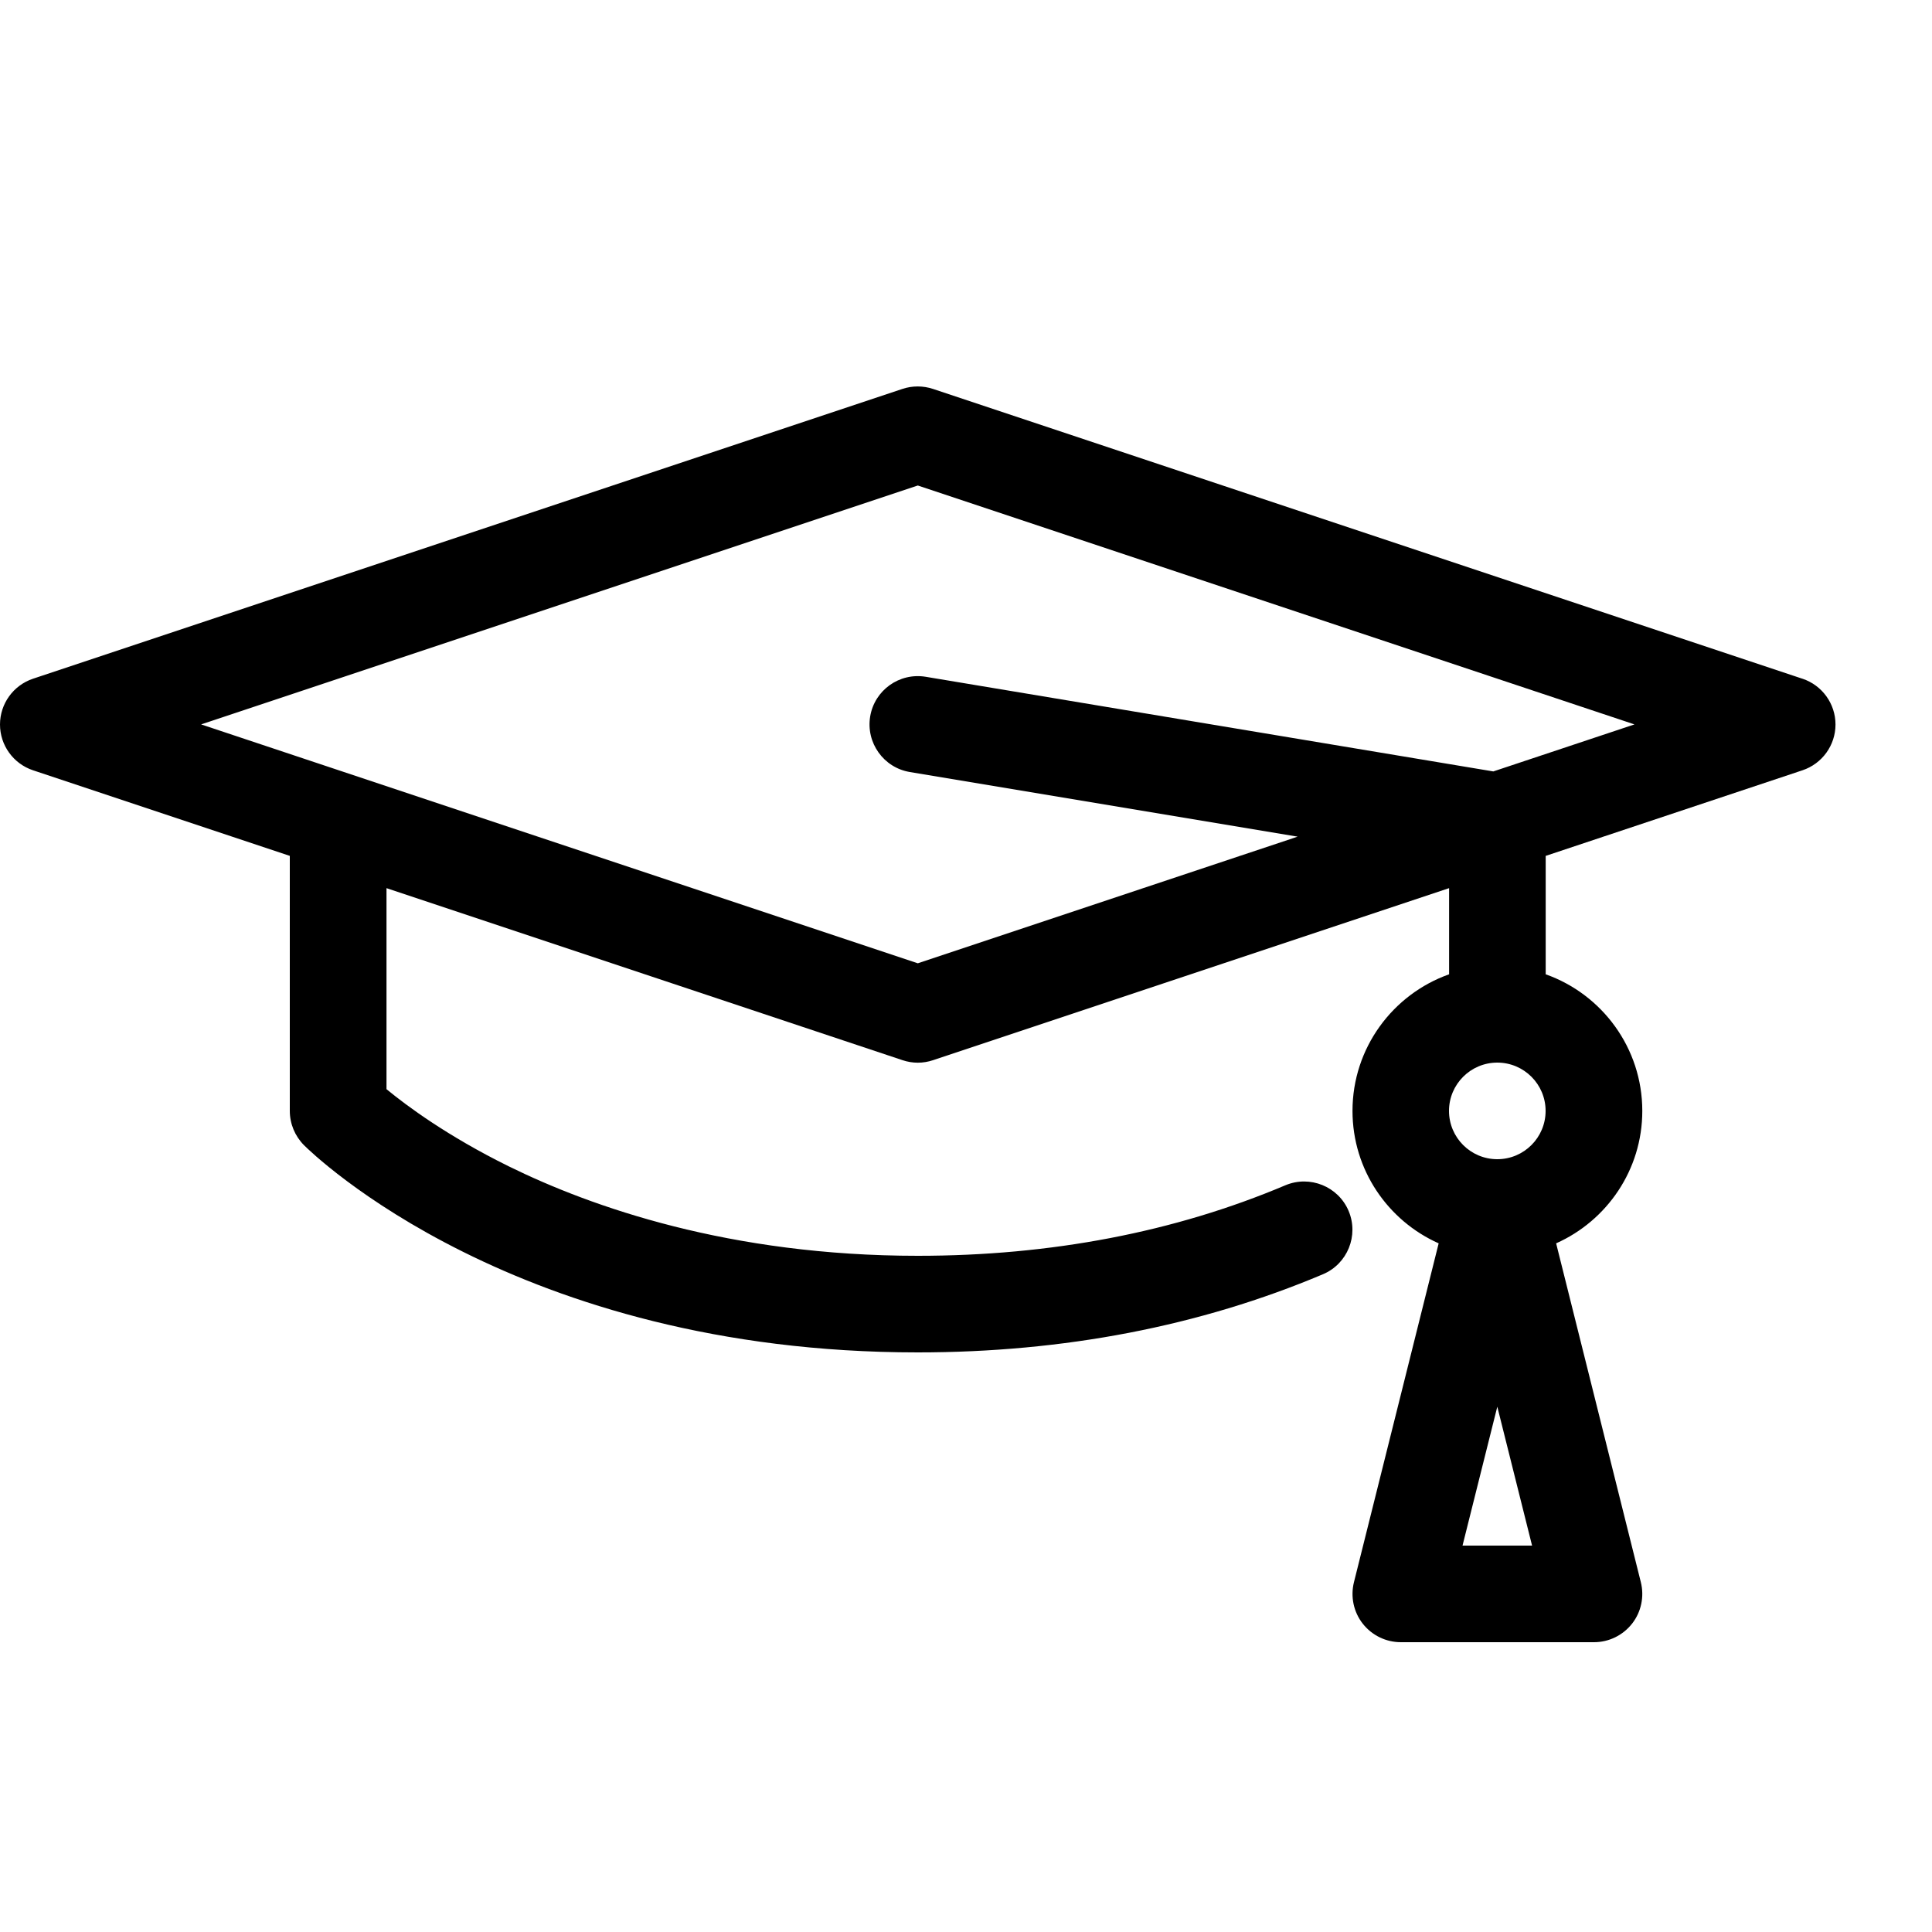
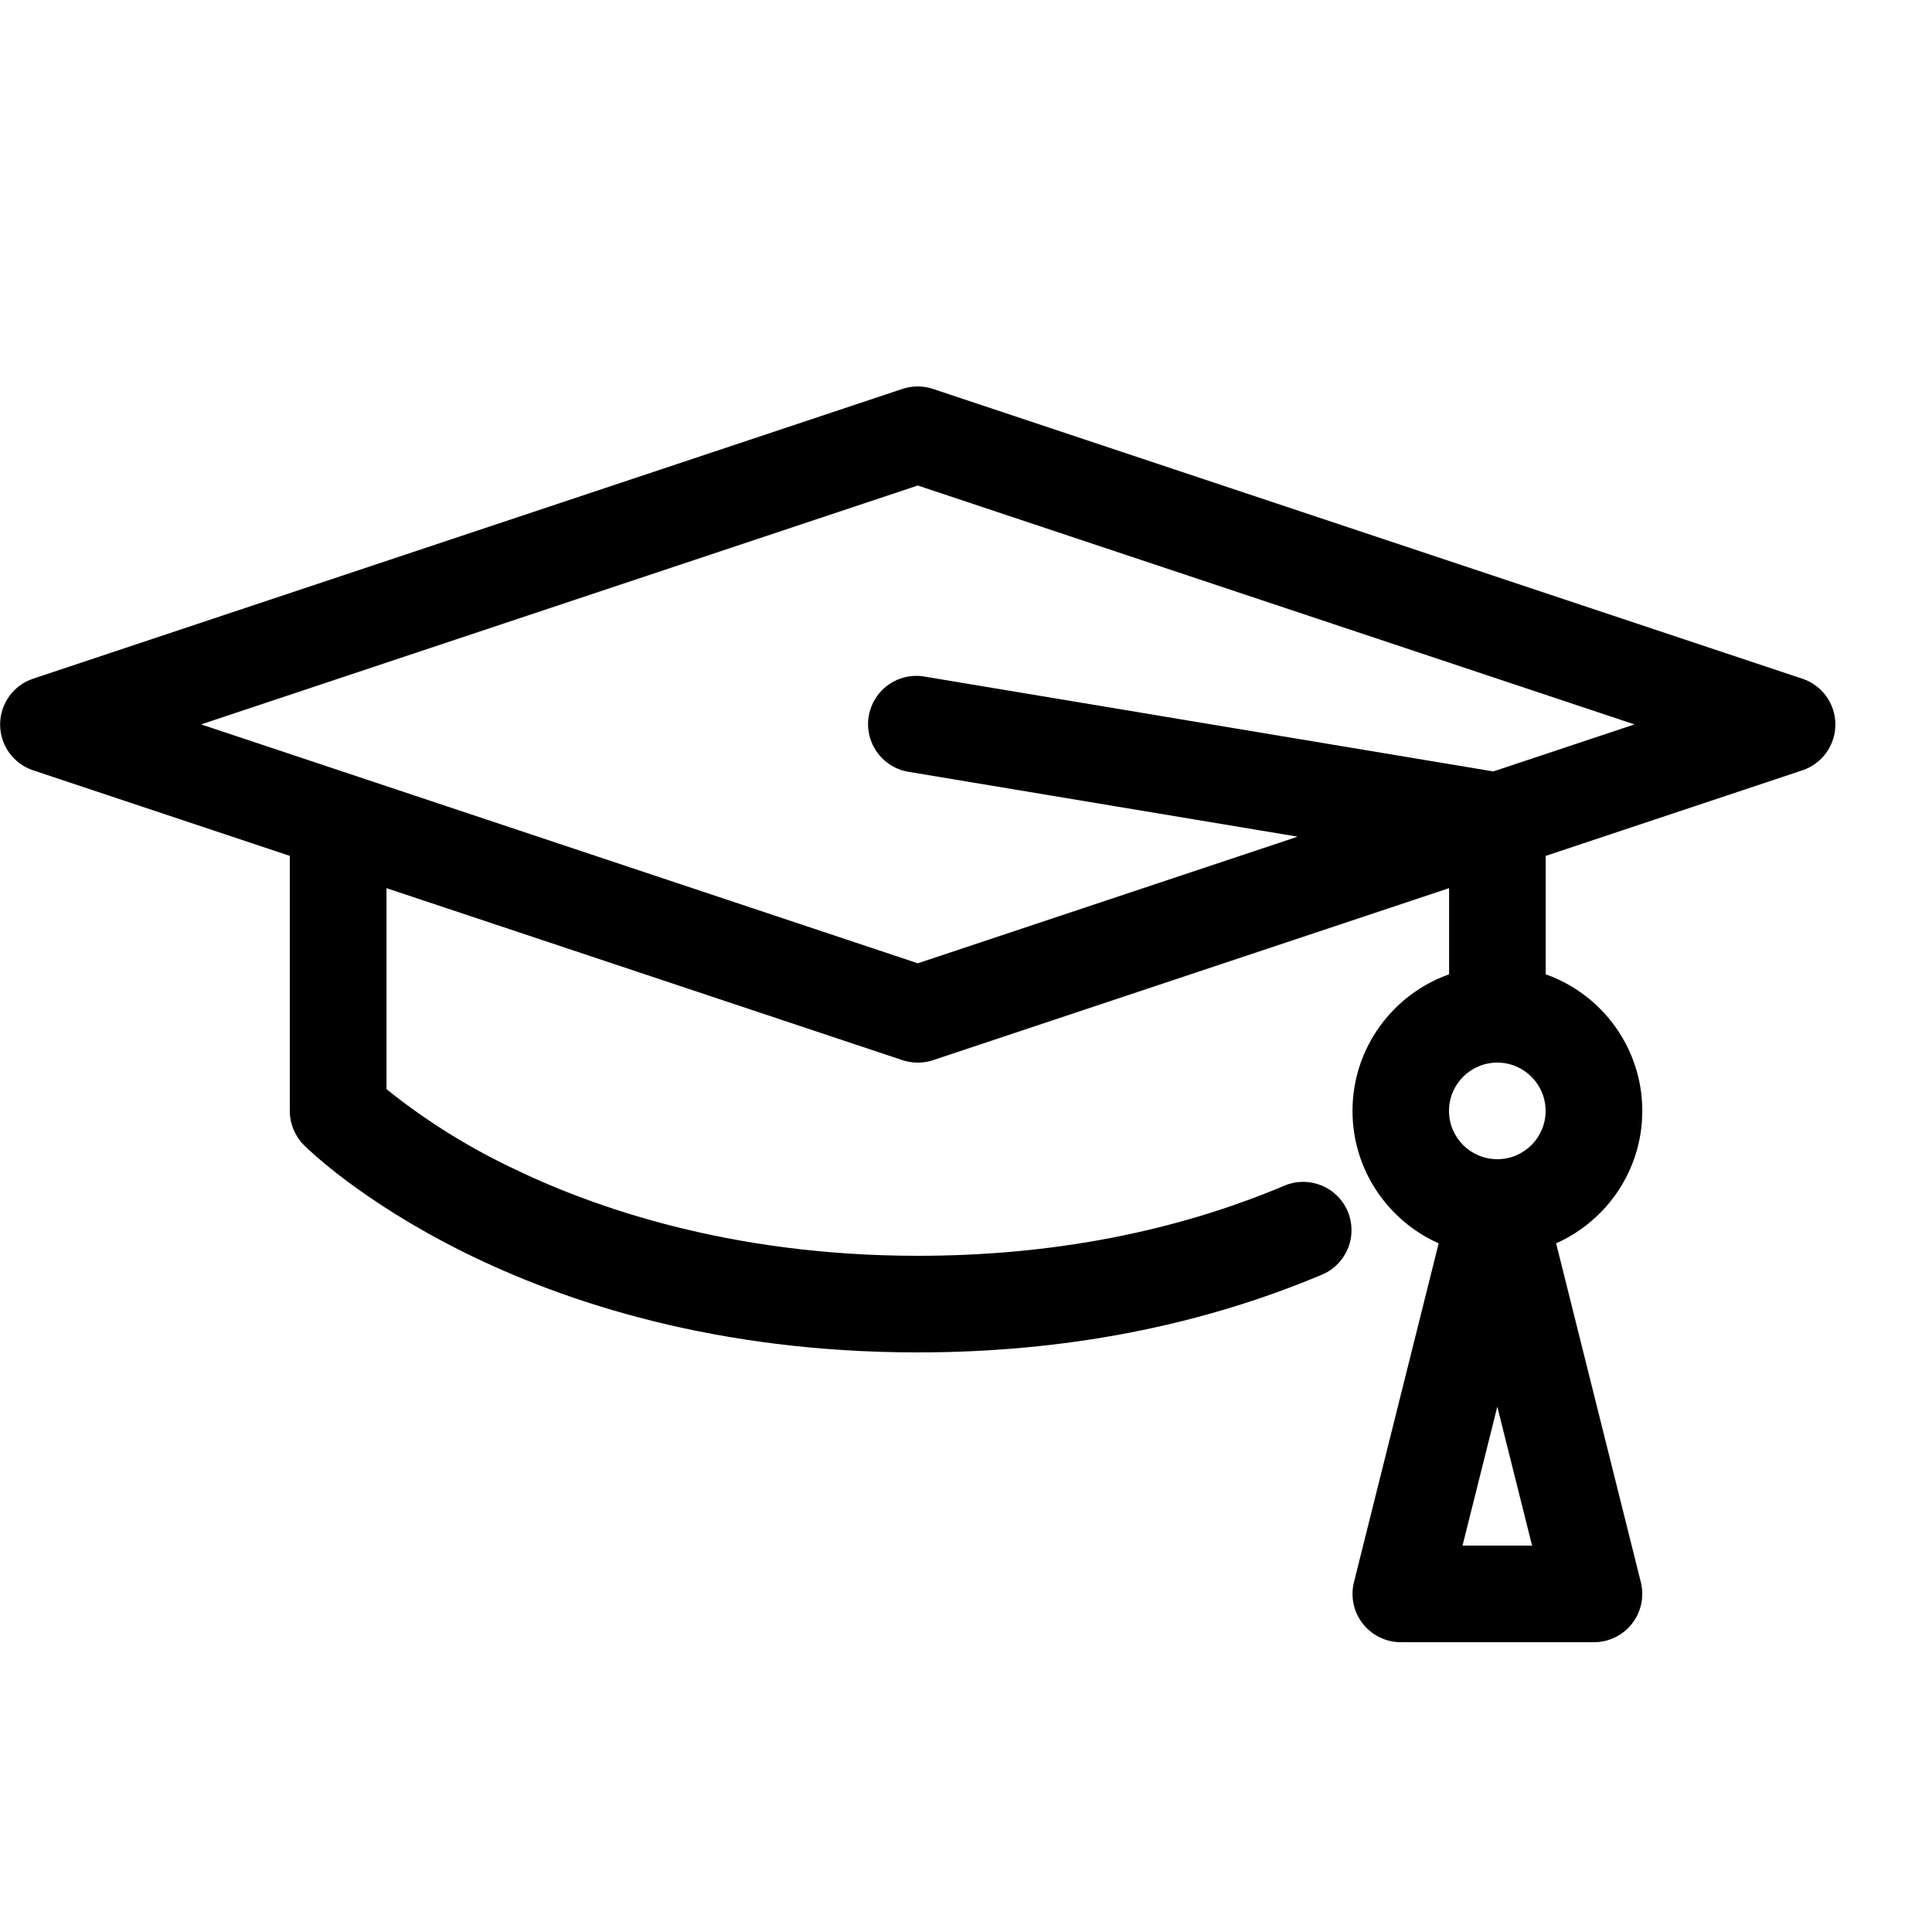
- <svg xmlns="http://www.w3.org/2000/svg" version="1.1" width="20" height="20" viewBox="0 0 20 20">
-   <path fill="#000000" d="M18.658 7.026l-9-3c-0.103-0.034-0.214-0.034-0.316 0l-9 3c-0.204 0.068-0.342 0.259-0.342 0.474s0.138 0.406 0.342 0.474l2.658 0.886v2.64c0 0.133 0.053 0.26 0.146 0.354 0.088 0.088 2.194 2.146 6.354 2.146 1.513 0 2.924-0.272 4.195-0.809 0.254-0.107 0.373-0.401 0.266-0.655s-0.401-0.373-0.655-0.266c-1.147 0.485-2.427 0.73-3.805 0.73-1.945 0-3.376-0.504-4.234-0.926-0.635-0.313-1.060-0.629-1.266-0.799v-2.081l5.342 1.781c0.051 0.017 0.105 0.026 0.158 0.026s0.107-0.009 0.158-0.026l5.342-1.781v0.892c-0.582 0.206-1 0.762-1 1.414 0 0.611 0.367 1.137 0.892 1.371l-0.877 3.508c-0.037 0.149-0.004 0.308 0.091 0.429s0.24 0.192 0.394 0.192h2c0.154 0 0.299-0.071 0.394-0.192s0.128-0.28 0.091-0.429l-0.877-3.508c0.525-0.234 0.892-0.76 0.892-1.371 0-0.652-0.418-1.208-1-1.414v-1.226l2.658-0.886c0.204-0.068 0.342-0.259 0.342-0.474s-0.138-0.406-0.342-0.474zM15.5 11c0.276 0 0.5 0.224 0.5 0.5s-0.224 0.5-0.5 0.5-0.5-0.224-0.5-0.5 0.224-0.5 0.5-0.5zM15.14 16l0.36-1.438 0.36 1.438h-0.719zM15.46 7.986l-5.877-0.98c-0.273-0.045-0.53 0.139-0.575 0.411s0.139 0.53 0.411 0.575l4.014 0.669-3.932 1.311-7.419-2.473 7.419-2.473 7.419 2.473-1.459 0.486z" />
+ <svg xmlns="http://www.w3.org/2000/svg" width="20" height="20">
+   <path d="M18.658 7.026l-9-3a.502.502 0 00-.316 0l-9 3a.5.5 0 000 .948L3 8.86v2.64c0 .133.053.26.146.354C3.234 11.942 5.34 14 9.5 14c1.513 0 2.924-.272 4.195-.809a.5.5 0 00-.389-.921c-1.147.485-2.427.73-3.805.73-1.945 0-3.376-.504-4.234-.926a6.603 6.603 0 01-1.266-.799V9.194l5.342 1.781a.503.503 0 00.316 0l5.342-1.781v.892c-.582.206-1 .762-1 1.414 0 .611.367 1.137.892 1.371l-.877 3.508a.5.5 0 00.485.621h2a.5.5 0 00.485-.621l-.877-3.508c.525-.234.892-.76.892-1.371 0-.652-.418-1.208-1-1.414V8.86l2.658-.886a.5.5 0 000-.948zM15.5 11a.5.5 0 110 1 .5.5 0 010-1zm-.36 5l.36-1.438.36 1.438h-.719zm.32-8.014l-5.877-.98a.5.5 0 10-.164.986l4.014.669-3.932 1.311-7.419-2.473 7.419-2.473 7.419 2.473-1.459.486z" />
</svg>
